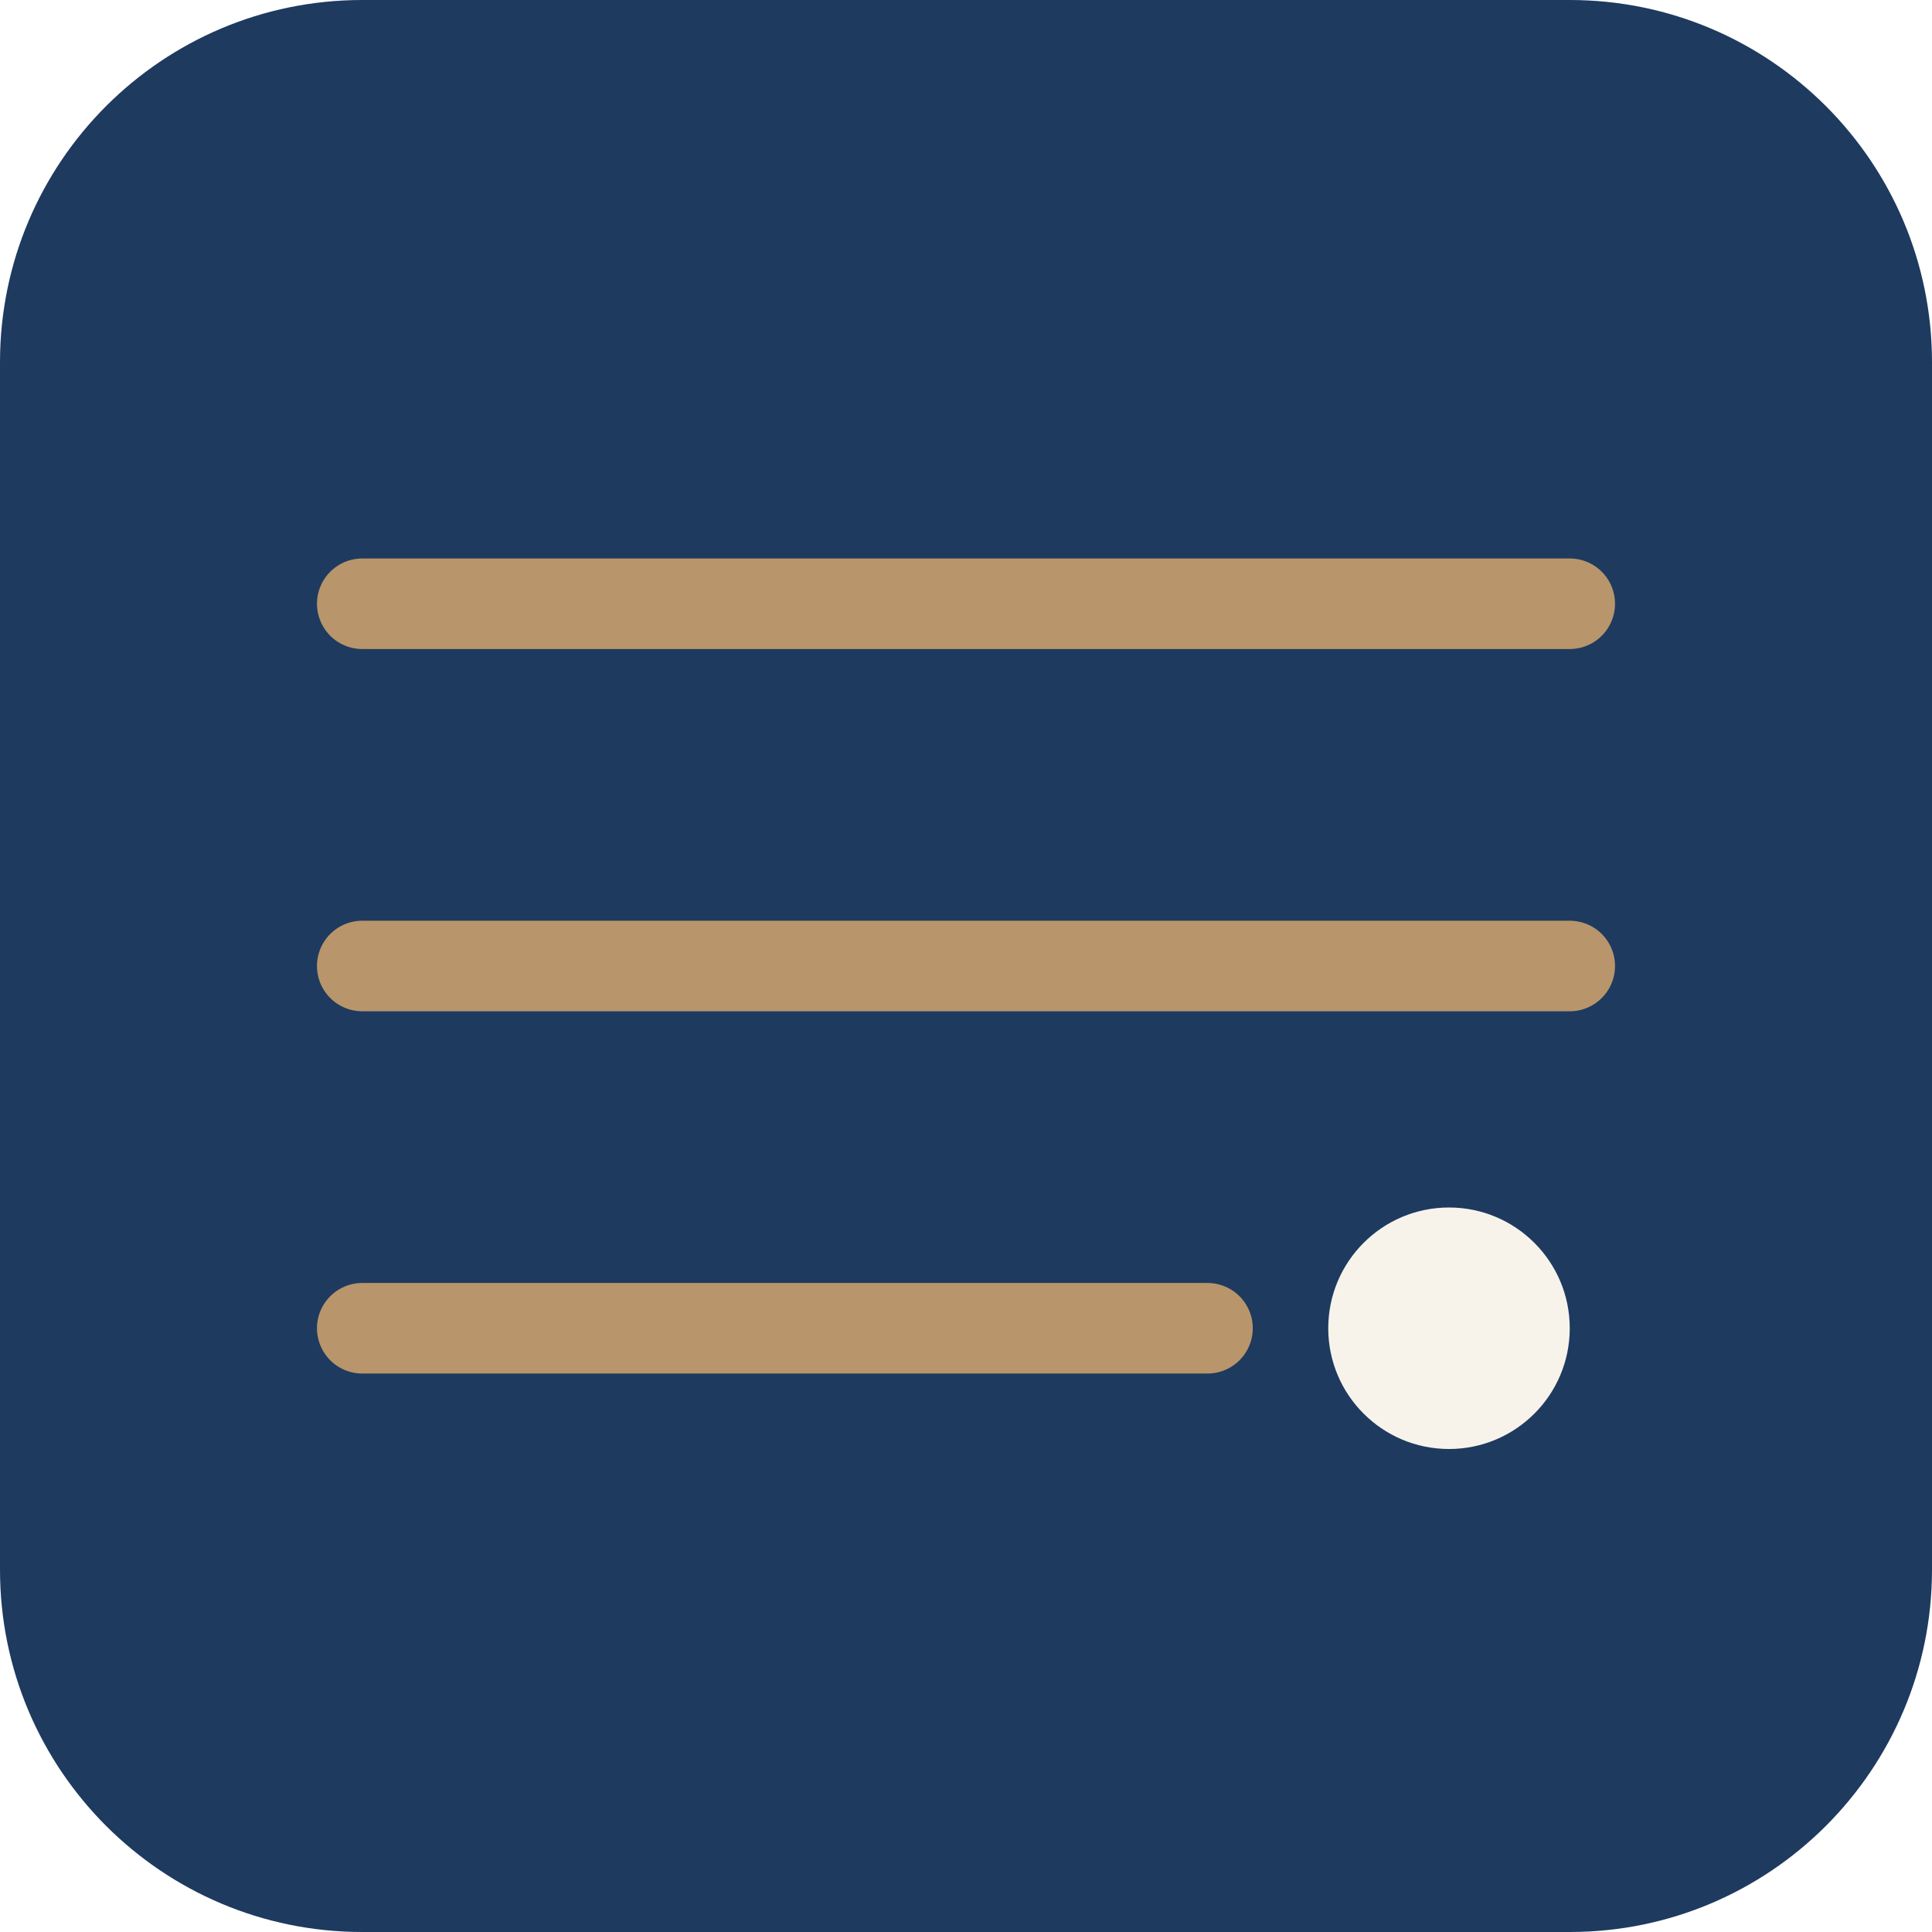
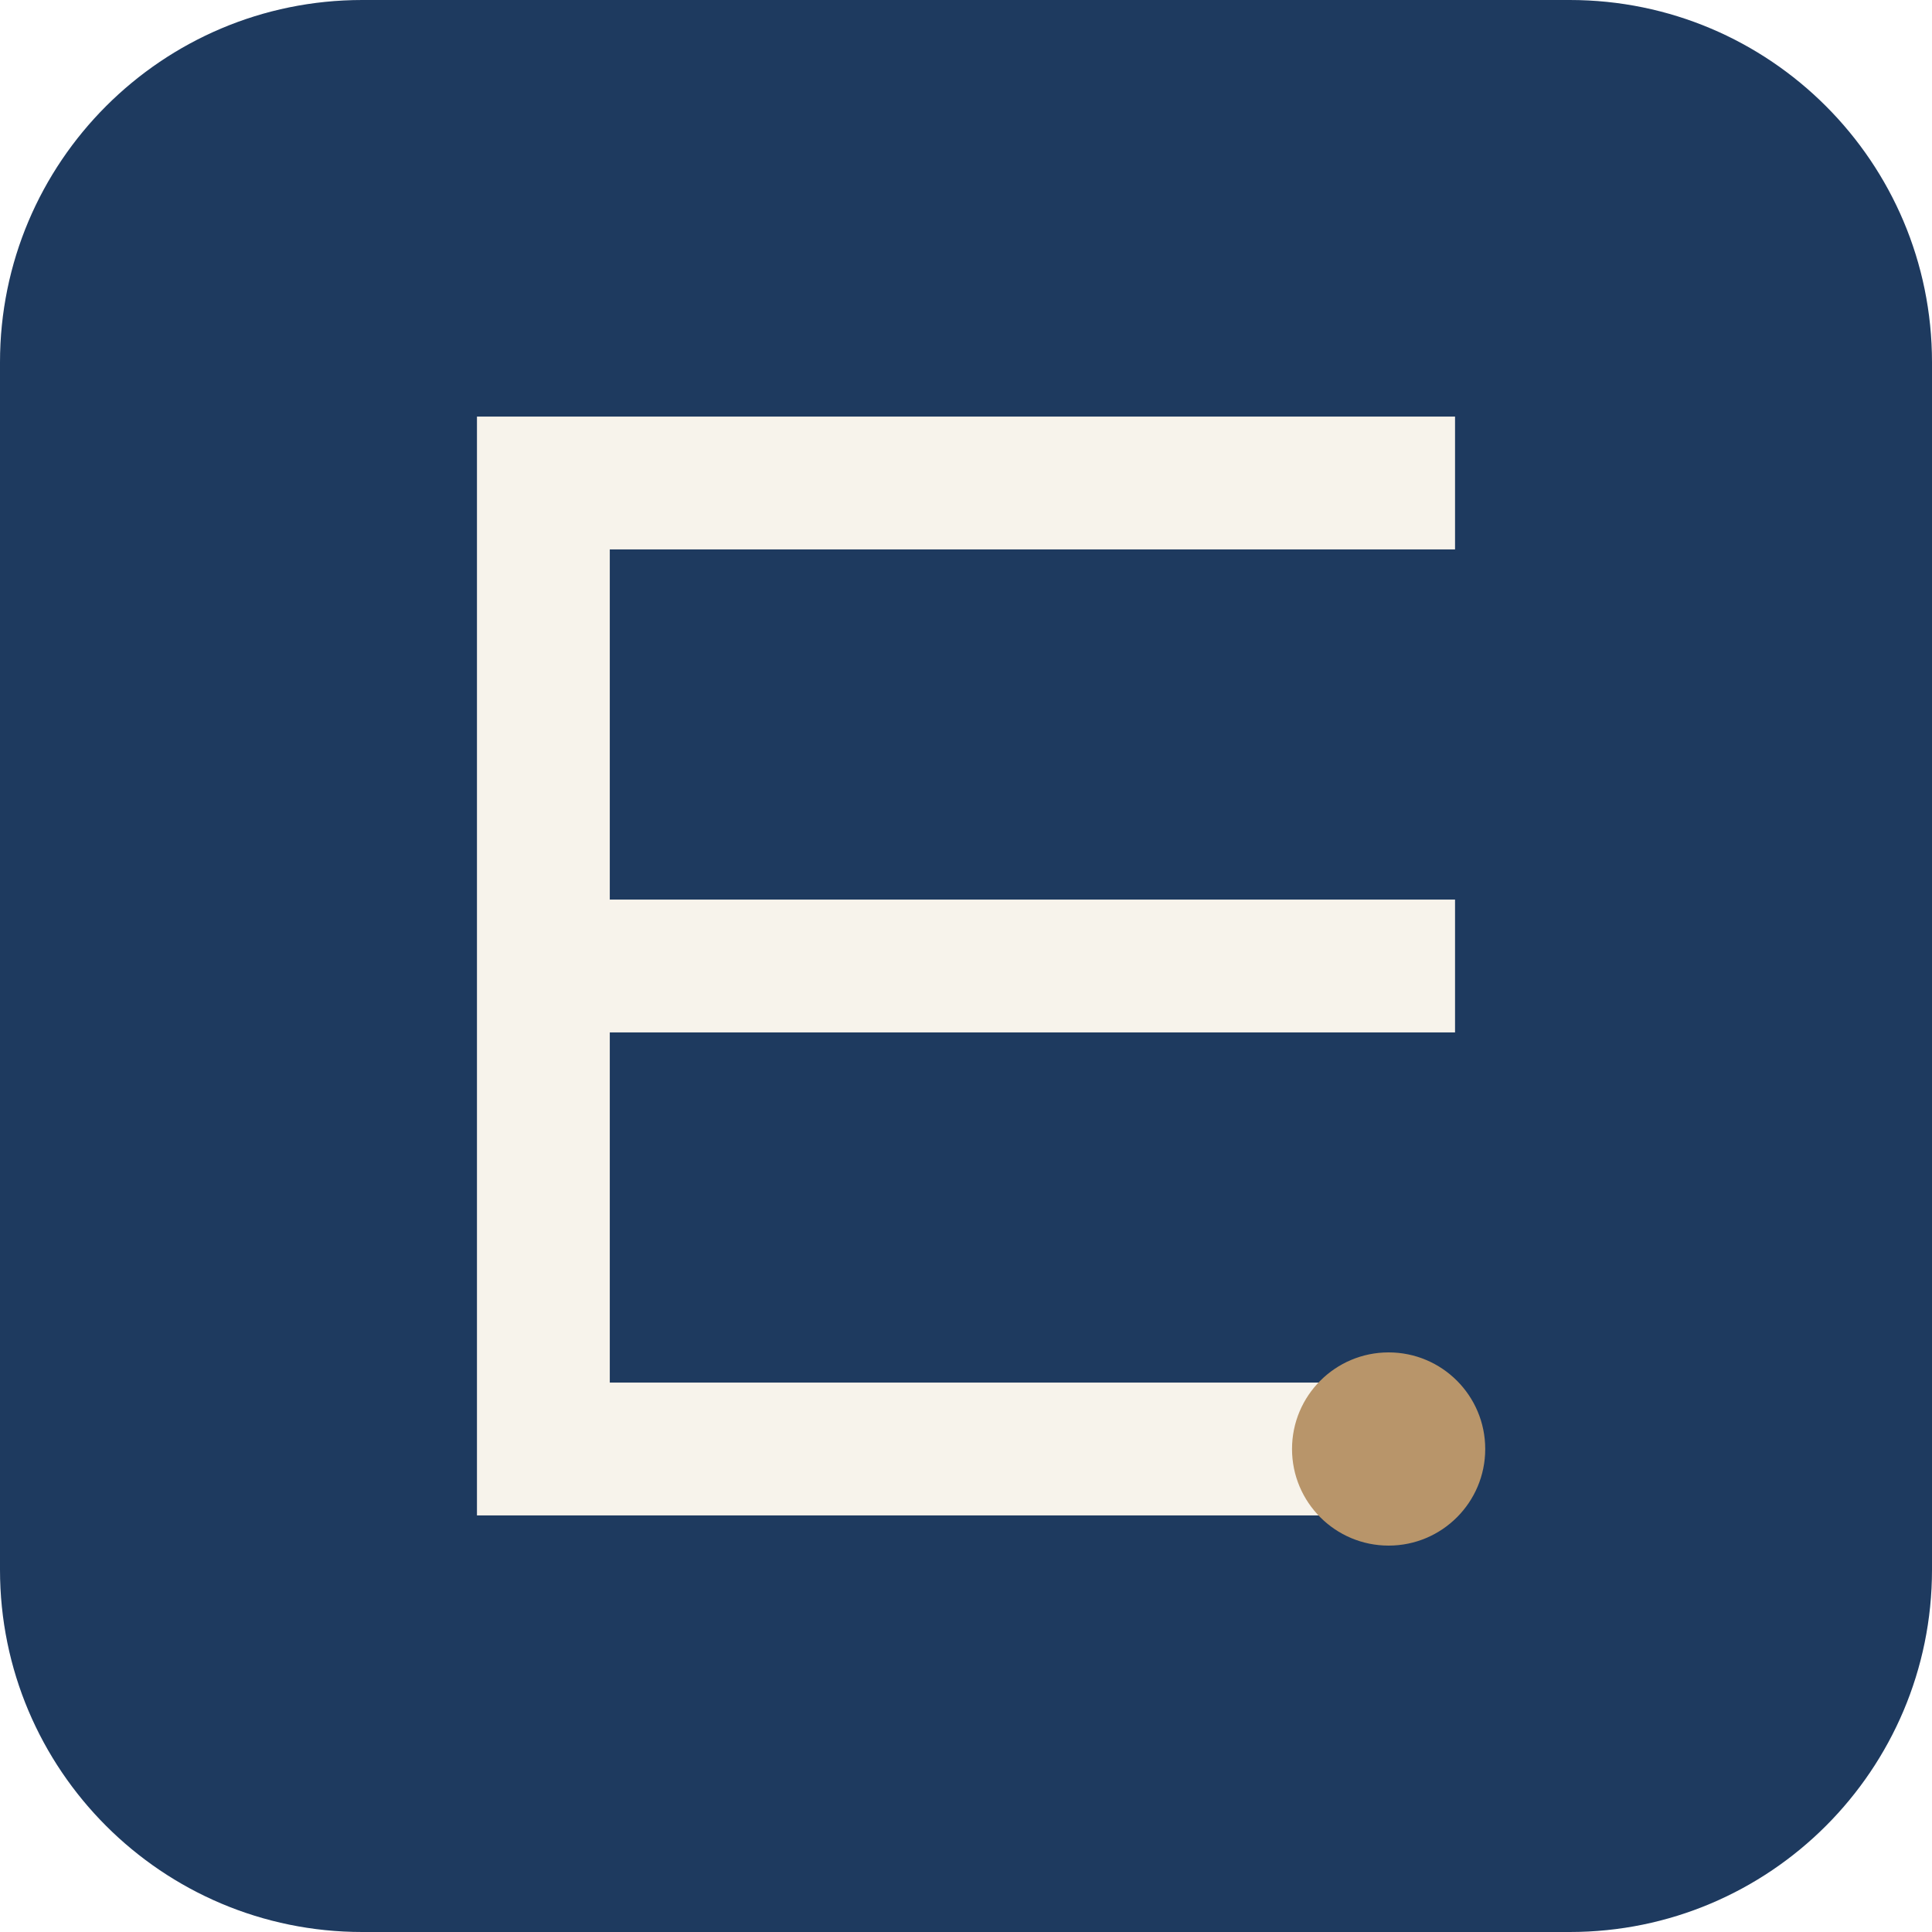
<svg xmlns="http://www.w3.org/2000/svg" viewBox="0 0 32 32" fill="none">
  <rect width="32" height="32" rx="6" fill="#1e3a5f" />
-   <path d="M6 10h20M6 16h20M6 22h14" stroke="#b8956a" stroke-width="1.5" stroke-linecap="round" />
-   <circle cx="24" cy="22" r="2" fill="#f7f3eb" />
+   <path d="M9 8h14M9 16h14M9 24h14M9 8v16" stroke="#f7f3eb" stroke-width="2.2" stroke-linecap="square" />
+   <circle cx="23" cy="24" r="1.6" fill="#b8956a" />
</svg>
